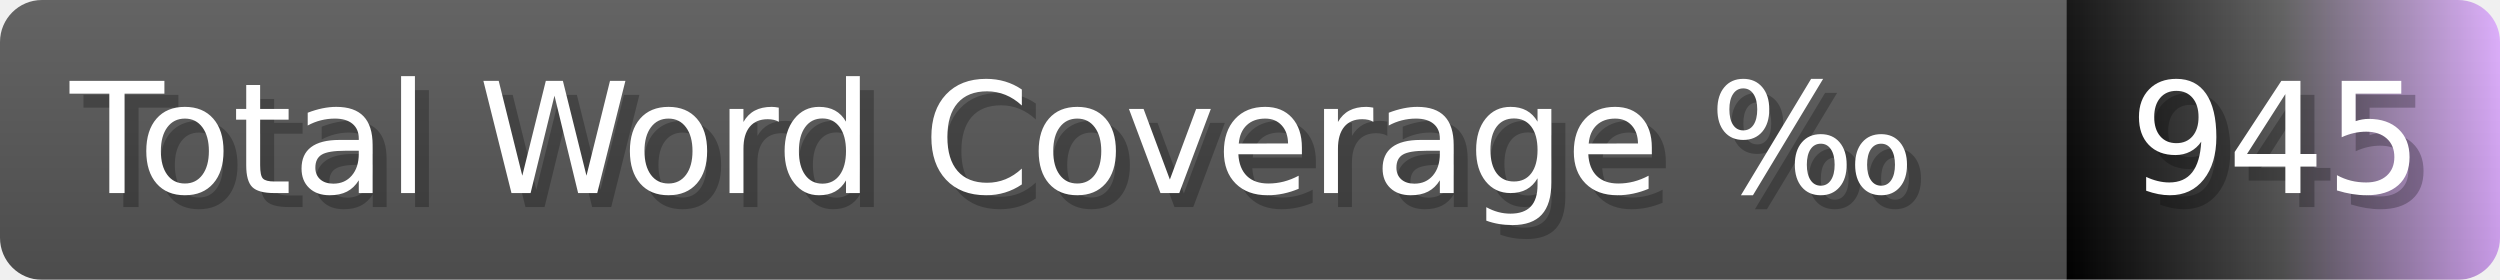
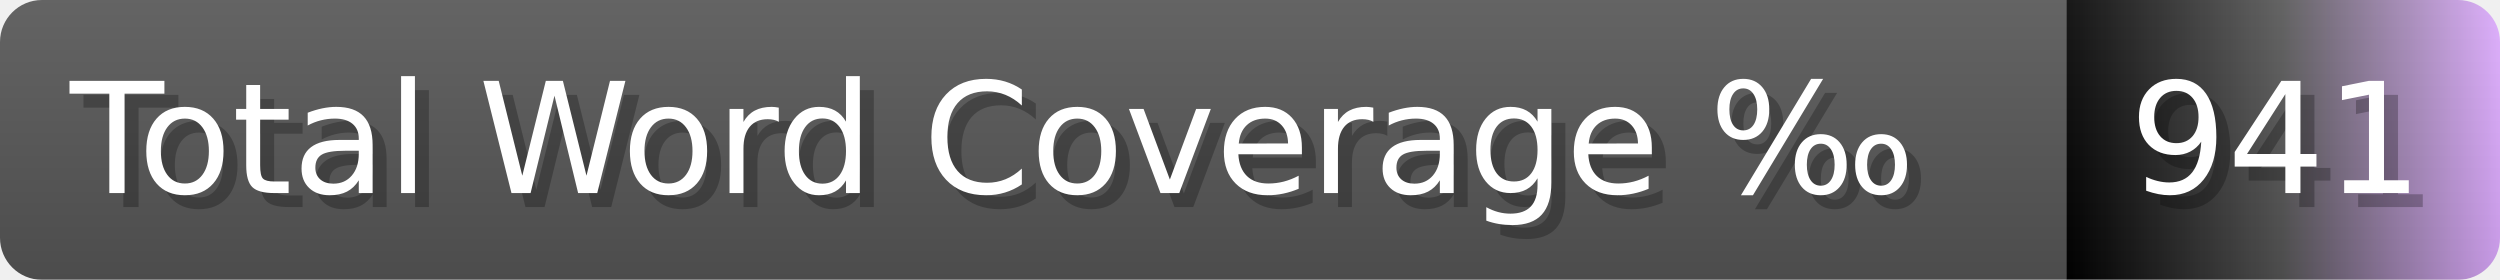
- <svg xmlns="http://www.w3.org/2000/svg" width="178.7" height="20" viewBox="0 0 1787 200" role="img" aria-label="Total Word Coverage ‰: 945">
+ <svg xmlns="http://www.w3.org/2000/svg" width="178.7" height="20" viewBox="0 0 1787 200" role="img" aria-label="Total Word Coverage ‰: 941">
  <linearGradient id="a" x2="0" y2="100%">
    <stop offset="0" stop-opacity=".1" stop-color="#EEE" />
    <stop offset="1" stop-opacity=".1" />
  </linearGradient>
  <mask id="m">
    <rect width="1787" height="200" rx="30" fill="#FFF" />
  </mask>
  <g mask="url(#m)">
    <rect width="1477" height="200" fill="#555" />
    <rect width="310" height="200" fill="url(#x)" x="1477" />
    <rect width="1787" height="200" fill="url(#a)" />
  </g>
  <g aria-hidden="true" fill="#fff" text-anchor="start" font-family="Verdana,DejaVu Sans,sans-serif" font-size="110">
    <text x="60" y="148" textLength="1377" fill="#000" opacity="0.25">Total Word Coverage ‰</text>
    <text x="50" y="138" textLength="1377">Total Word Coverage ‰</text>
-     <text x="1532" y="148" textLength="210" fill="#000" opacity="0.25">945</text>
-     <text x="1522" y="138" textLength="210">945</text>
+     <text x="1532" y="148" textLength="210" fill="#000" opacity="0.25">941</text>
+     <text x="1522" y="138" textLength="210">941</text>
  </g>
  <linearGradient id="x" x1="0%" y1="0%" x2="100%" y2="0%">
    <stop offset="0%" style="stop-color:#darkorange" />
    <stop offset="50%" style="stop-color:#555" />
    <stop offset="100%" style="stop-color:#daf" />
  </linearGradient>
</svg>
